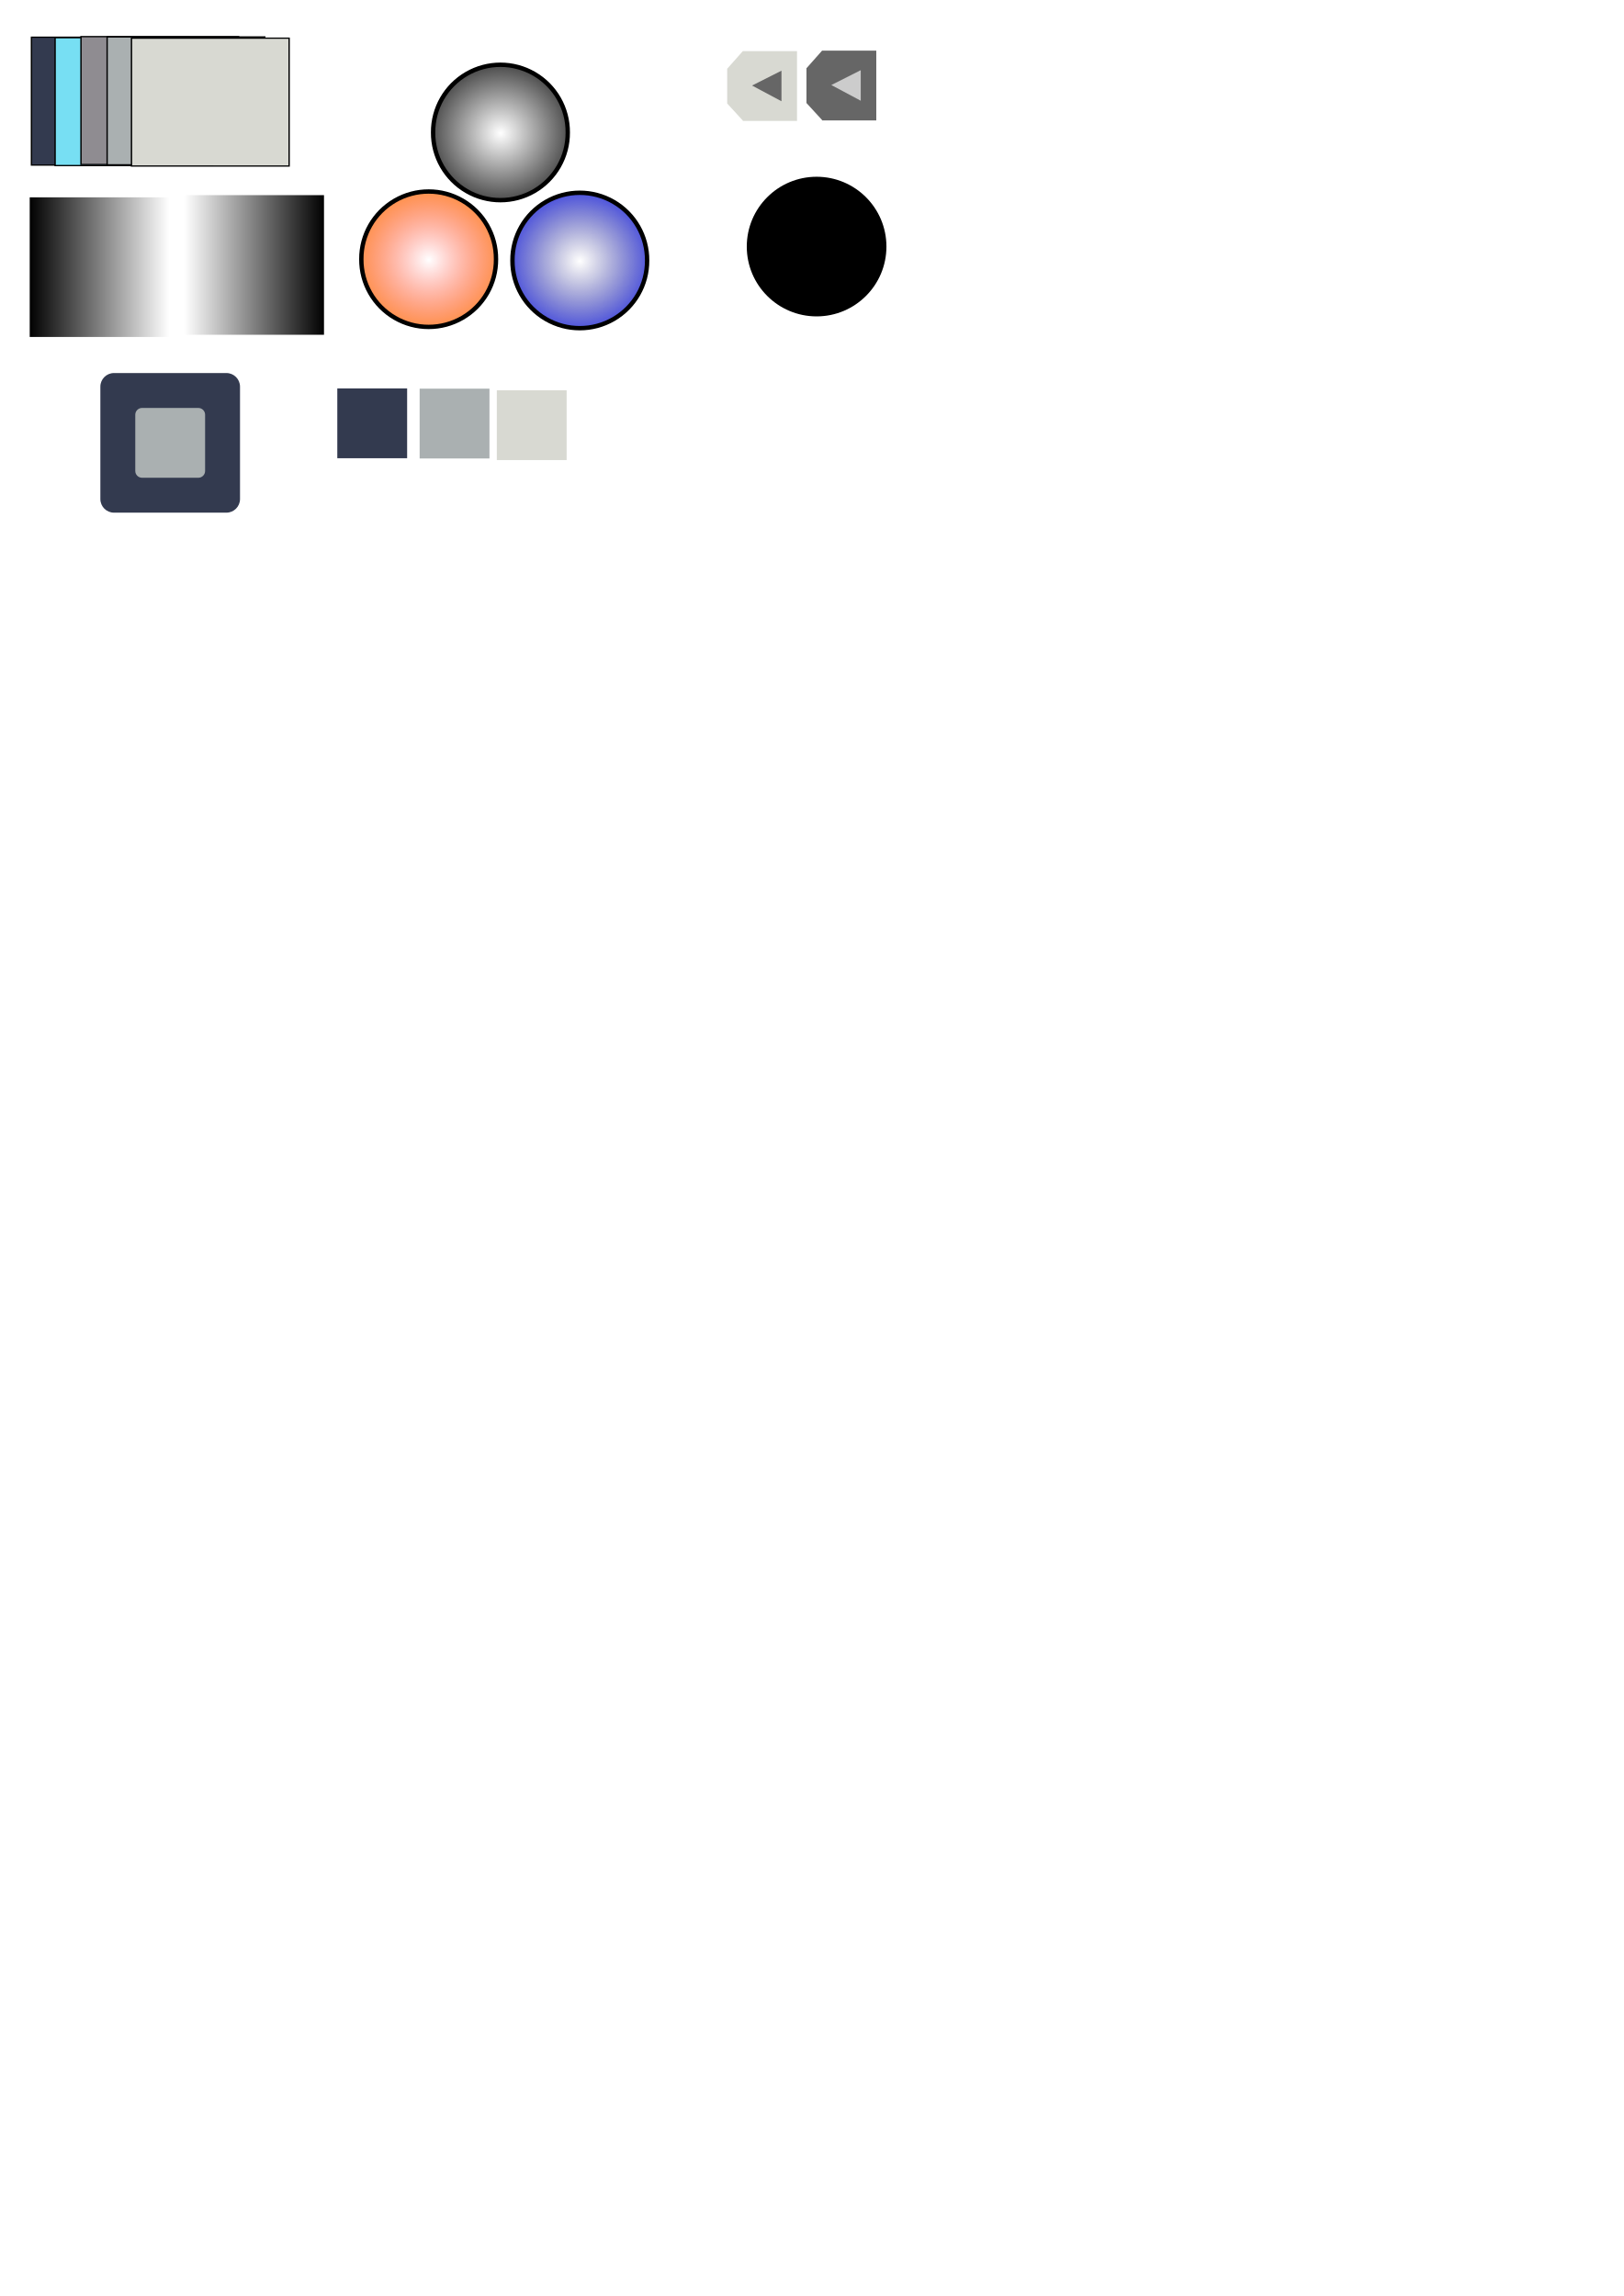
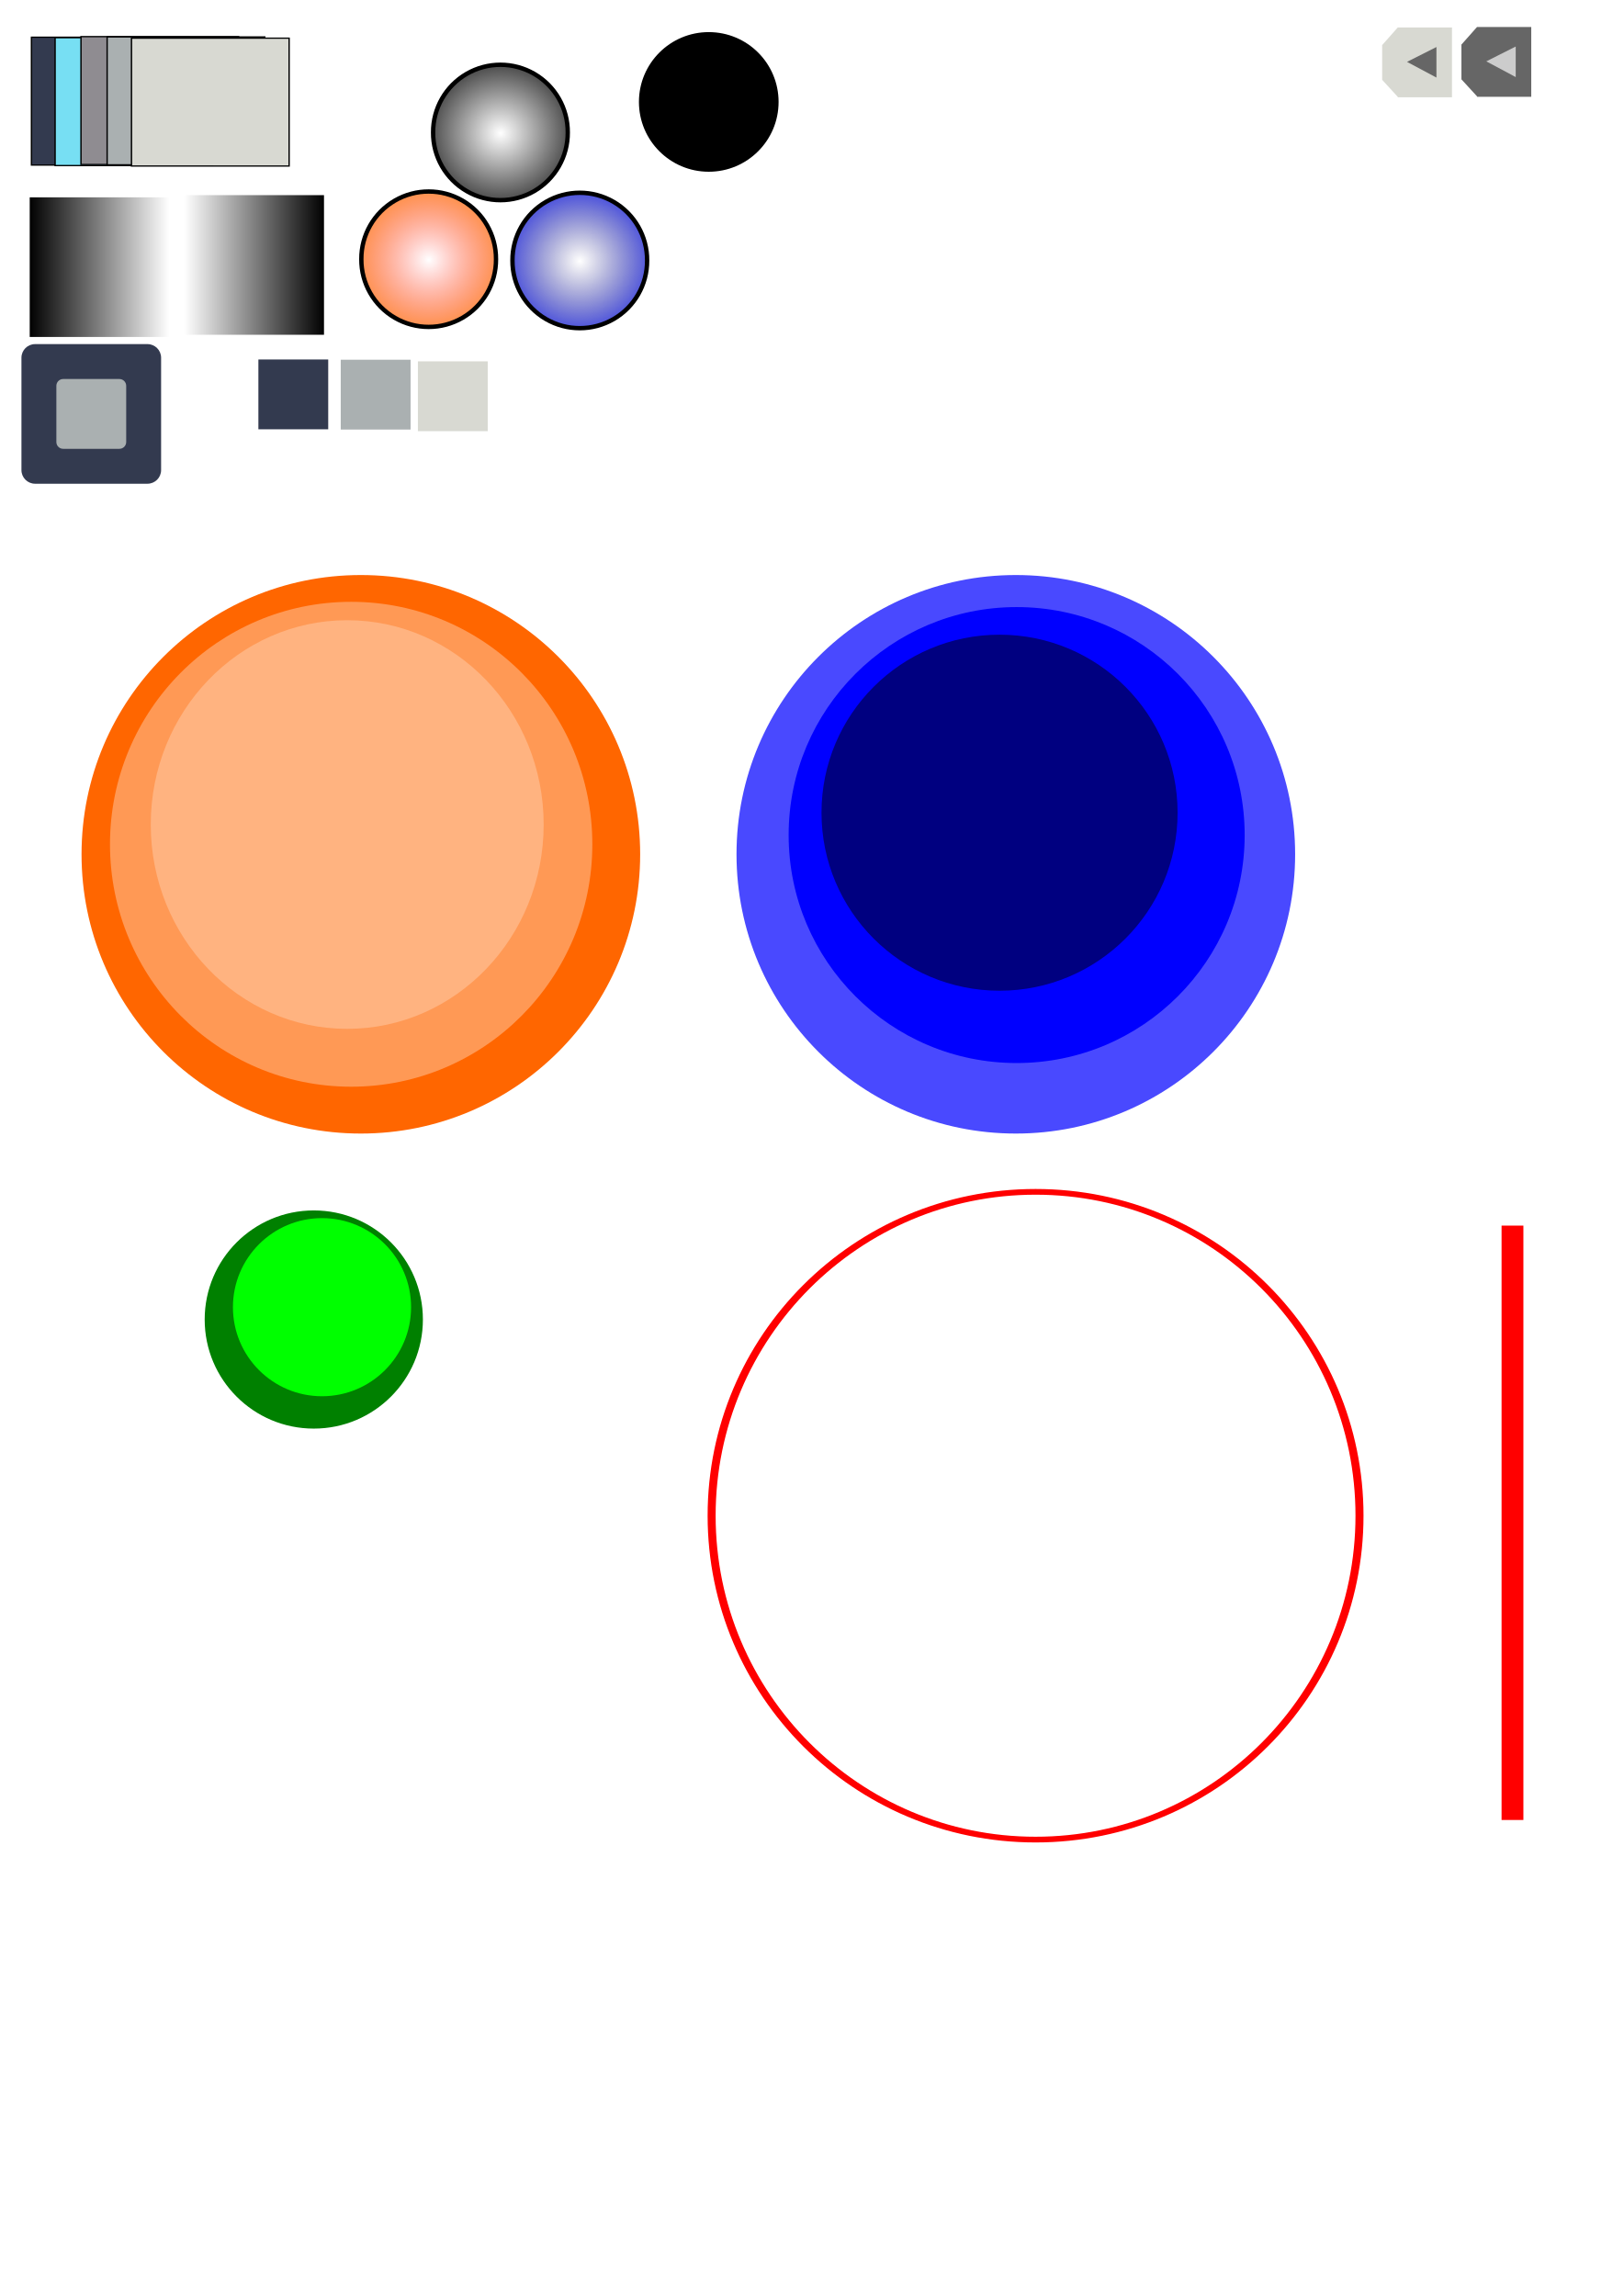
<svg xmlns="http://www.w3.org/2000/svg" xmlns:xlink="http://www.w3.org/1999/xlink" width="744.094" height="1052.362" id="svg3223" version="1.1">
  <defs id="defs3225">
    <linearGradient id="linearGradient3030">
      <stop style="stop-color:#000000;stop-opacity:0;" offset="0" id="stop3032" />
      <stop style="stop-color:#000000;stop-opacity:1;" offset="1" id="stop3034" />
    </linearGradient>
    <linearGradient id="linearGradient4359">
      <stop style="stop-color:#000000;stop-opacity:1;" offset="0" id="stop4361" />
      <stop style="stop-color:#000000;stop-opacity:0;" offset="1" id="stop4363" />
    </linearGradient>
    <linearGradient id="linearGradient4349">
      <stop style="stop-color:#000000;stop-opacity:1;" offset="0" id="stop4351" />
      <stop style="stop-color:#000000;stop-opacity:0;" offset="1" id="stop4353" />
    </linearGradient>
    <linearGradient id="linearGradient4341">
      <stop style="stop-color:#000000;stop-opacity:0" offset="0" id="stop4343" />
      <stop style="stop-color:#000000;stop-opacity:0;" offset="1" id="stop4345" />
    </linearGradient>
    <linearGradient id="linearGradient4327">
      <stop style="stop-color:#000000;stop-opacity:1;" offset="0" id="stop4329" />
      <stop style="stop-color:#000000;stop-opacity:0;" offset="1" id="stop4331" />
    </linearGradient>
    <linearGradient id="linearGradient4039">
      <stop style="stop-color:#000000;stop-opacity:1;" offset="0" id="stop4041" />
      <stop style="stop-color:#000000;stop-opacity:0.52;" offset="1" id="stop4043" />
    </linearGradient>
    <linearGradient id="linearGradient4025">
      <stop style="stop-color:#aab0b1;stop-opacity:1;" offset="0" id="stop4027" />
      <stop style="stop-color:#aab0b1;stop-opacity:0;" offset="1" id="stop4029" />
    </linearGradient>
    <linearGradient xlink:href="#linearGradient4025" id="linearGradient4033" x1="338.545" y1="39.118" x2="374.167" y2="39.118" gradientUnits="userSpaceOnUse" gradientTransform="matrix(1.24669,0,0,1.508493,-239.1687,-23.31369)" />
    <linearGradient xlink:href="#linearGradient4327" id="linearGradient4333" x1="24.881" y1="146.377" x2="87.066" y2="146.377" gradientUnits="userSpaceOnUse" gradientTransform="translate(140.2362,-110.6822)" />
    <linearGradient xlink:href="#linearGradient4341" id="linearGradient4347" x1="126.039" y1="143.725" x2="192.39" y2="143.145" gradientUnits="userSpaceOnUse" />
    <linearGradient xlink:href="#linearGradient4349" id="linearGradient4355" x1="126.039" y1="143.725" x2="192.39" y2="143.145" gradientUnits="userSpaceOnUse" />
    <linearGradient xlink:href="#linearGradient4359" id="linearGradient4365" x1="13.328" y1="122.284" x2="77.683" y2="122.284" gradientUnits="userSpaceOnUse" />
    <radialGradient xlink:href="#linearGradient3030" id="radialGradient3036" cx="184.007" cy="123.078" fx="184.007" fy="123.078" r="30.858" gradientUnits="userSpaceOnUse" gradientTransform="matrix(1.476598,-1.5204186e-7,1.4775859e-7,1.435,-88.10245,-53.31939)" />
    <radialGradient xlink:href="#linearGradient3030-2" id="radialGradient3036-5" cx="184.007" cy="123.078" fx="184.007" fy="123.078" r="30.858" gradientUnits="userSpaceOnUse" gradientTransform="matrix(1.476598,-1.5204186e-7,1.4775859e-7,1.435,-88.10245,-53.31939)" />
    <linearGradient id="linearGradient3030-2">
      <stop style="stop-color:#ff0000;stop-opacity:0;" offset="0" id="stop3032-3" />
      <stop style="stop-color:#ff8d00;stop-opacity:1;" offset="1" id="stop3034-1" />
    </linearGradient>
    <radialGradient r="30.858" fy="123.078" fx="184.007" cy="123.078" cx="184.007" gradientTransform="matrix(1.476598,-1.5204186e-7,1.4775859e-7,1.435,-88.10245,-53.31939)" gradientUnits="userSpaceOnUse" id="radialGradient3821" xlink:href="#linearGradient3030-2" />
    <radialGradient xlink:href="#linearGradient3030-8" id="radialGradient3036-8" cx="184.007" cy="123.078" fx="184.007" fy="123.078" r="30.858" gradientUnits="userSpaceOnUse" gradientTransform="matrix(1.476598,-1.5204186e-7,1.4775859e-7,1.435,-88.10245,-53.31939)" />
    <linearGradient id="linearGradient3030-8">
      <stop style="stop-color:#01005d;stop-opacity:0;" offset="0" id="stop3032-2" />
      <stop style="stop-color:#000dff;stop-opacity:1;" offset="1" id="stop3034-7" />
    </linearGradient>
    <radialGradient r="30.858" fy="123.078" fx="184.007" cy="123.078" cx="184.007" gradientTransform="matrix(1.476598,-1.5204186e-7,1.4775859e-7,1.435,-88.10245,-53.31939)" gradientUnits="userSpaceOnUse" id="radialGradient3855" xlink:href="#linearGradient3030-8" />
    <linearGradient xlink:href="#linearGradient4359-7" id="linearGradient4365-1" x1="13.328" y1="122.284" x2="77.683" y2="122.284" gradientUnits="userSpaceOnUse" />
    <linearGradient id="linearGradient4359-7">
      <stop style="stop-color:#000000;stop-opacity:1;" offset="0" id="stop4361-4" />
      <stop style="stop-color:#000000;stop-opacity:0;" offset="1" id="stop4363-0" />
    </linearGradient>
    <linearGradient gradientTransform="translate(-162.0951,-1.002633)" y2="122.284" x2="77.683" y1="122.284" x1="13.328" gradientUnits="userSpaceOnUse" id="linearGradient3184" xlink:href="#linearGradient4359-7" />
  </defs>
  <g id="layer1">
    <g transform="matrix(0.3659151,0,0,0.3357412,13.42445,12.9474)" id="g3816">
      <rect y="12.223" x="2.718" height="174.564" width="197.421" id="rect2985" style="fill:#333a4f;fill-opacity:1;fill-rule:nonzero;stroke:#000000;stroke-width:1.722;stroke-linecap:butt;stroke-linejoin:miter;stroke-miterlimit:4;stroke-opacity:1;stroke-dasharray:none" />
      <rect y="12.888" x="32.329" height="174.564" width="197.421" id="rect2985-1" style="fill:#77dff3;fill-opacity:1;fill-rule:nonzero;stroke:#000000;stroke-width:1.722;stroke-linecap:butt;stroke-linejoin:miter;stroke-miterlimit:4;stroke-opacity:1;stroke-dasharray:none" />
      <rect y="11.449" x="64.747" height="174.564" width="197.421" id="rect2985-1-7" style="fill:#8f8c91;fill-opacity:1;fill-rule:nonzero;stroke:#000000;stroke-width:1.722;stroke-linecap:butt;stroke-linejoin:miter;stroke-miterlimit:4;stroke-opacity:1;stroke-dasharray:none" />
      <rect y="11.845" x="97.491" height="174.564" width="197.421" id="rect2985-1-7-4" style="fill:#aab0b1;fill-opacity:1;fill-rule:nonzero;stroke:#000000;stroke-width:1.722;stroke-linecap:butt;stroke-linejoin:miter;stroke-miterlimit:4;stroke-opacity:1;stroke-dasharray:none" />
      <rect y="13.536" x="127.986" height="174.564" width="197.421" id="rect2985-1-7-0" style="fill:#d8d9d2;fill-opacity:1;fill-rule:nonzero;stroke:#000000;stroke-width:1.722;stroke-linecap:butt;stroke-linejoin:miter;stroke-miterlimit:4;stroke-opacity:1;stroke-dasharray:none" />
    </g>
    <rect style="fill:url(#linearGradient4365);fill-opacity:1;fill-rule:nonzero;stroke:none" id="rect4357" width="64" height="64" x="13.618" y="90.445" ry="6.5796662e-008" />
    <path style="fill:url(#radialGradient3036);fill-opacity:1;fill-rule:nonzero;stroke:#000000;stroke-width:2;stroke-miterlimit:4;stroke-dasharray:none" id="path3020" d="m 214.411,123.008 a 30.858,30.858 0 1 1 -61.715,0 30.858,30.858 0 1 1 61.715,0 z" transform="translate(45.77957,-62.29498)" />
    <path style="fill:url(#radialGradient3821);fill-opacity:1;fill-rule:nonzero;stroke:#000000;stroke-width:2;stroke-miterlimit:4;stroke-dasharray:none" id="path3020-6" d="m 214.411,123.008 a 30.858,30.858 0 1 1 -61.715,0 30.858,30.858 0 1 1 61.715,0 z" transform="translate(12.89361,-4.201292)" />
    <path style="fill:url(#radialGradient3855);fill-opacity:1;fill-rule:nonzero;stroke:#000000;stroke-width:2;stroke-miterlimit:4;stroke-dasharray:none" id="path3020-7" d="m 214.411,123.008 a 30.858,30.858 0 1 1 -61.715,0 30.858,30.858 0 1 1 61.715,0 z" transform="translate(82.14245,-3.621804)" />
    <rect style="fill:url(#linearGradient3184);fill-opacity:1;fill-rule:nonzero;stroke:none" id="rect4357-9" width="64" height="64" x="-148.477" y="89.443" ry="6.5796662e-008" transform="scale(-1,1)" />
-     <g id="g3290">
+     <g id="g3290" transform="translate(300.1522,-10.84888)">
      <g id="g3273">
        <path style="fill:#d8d9d2;fill-opacity:1;fill-rule:nonzero;stroke:none" d="m 340.406,23.438 -7.031,7.938 -0.125,0.062 0,16 7.25,7.906 -0.281,0.094 25.031,0 0,-32 -24.844,0 z" id="rect3203" />
        <path style="fill:#666666;stroke:none" d="m 344.644,39.2 13.481,-6.804 0,14.009 z" id="path3240" />
      </g>
    </g>
-     <g id="g3308">
+     <g id="g3308" transform="translate(300.1522,-10.84888)">
      <path id="rect3203-3" d="m 376.732,23.211 -7.031,7.938 -0.125,0.062 0,16 7.25,7.906 -0.281,0.094 25.031,0 0,-32 -24.844,0 z" style="fill:#666666;fill-opacity:1;fill-rule:nonzero;stroke:none" />
      <path id="path3240-9" d="m 380.97,38.973 13.481,-6.804 0,14.009 z" style="fill:#cccccc;stroke:none" />
    </g>
-     <path style="fill:#000000;fill-opacity:1;fill-rule:nonzero;stroke:none" id="path3065" d="m 400.613,113.052 a 28.767,18.326 0 1 1 -57.535,0 28.767,18.326 0 1 1 57.535,0 z" transform="matrix(1.112369,0,0,1.746161,-39.40381,-84.39153)" />
-     <g transform="translate(117.554,-34.6497)" id="g3201">
+     <path style="fill:#000000;fill-opacity:1;fill-rule:nonzero;stroke:none" id="path3065" d="m 400.613,113.052 a 28.767,18.326 0 1 1 -57.535,0 28.767,18.326 0 1 1 57.535,0 z" transform="matrix(1.112369,0,0,1.746161,-88.82647,-150.6902)" />
+     <g transform="translate(81.39111,-47.90944)" id="g3201">
      <g id="g3383" transform="translate(-213.9444,-5.966577)">
        <rect style="fill:#333a4f;fill-opacity:1;fill-rule:nonzero;stroke:none" id="rect3070-9" width="64" height="64" x="142.382" y="211.594" ry="6.252" />
        <path style="fill:#aab0b1;fill-opacity:1;fill-rule:nonzero;stroke:none" d="m 161.508,227.594 25.748,0 c 1.732,0 3.126,1.394 3.126,3.126 l 0,25.748 c 0,1.732 -1.394,3.126 -3.126,3.126 l -25.748,0 c -1.732,0 -3.126,-1.394 -3.126,-3.126 l 0,-25.748 c 0,-1.732 1.394,-3.126 3.126,-3.126 z" id="rect3070" />
      </g>
      <rect style="fill:#333a4f;fill-opacity:1;fill-rule:nonzero;stroke:none" id="rect3825-3" width="32" height="32" x="37.021" y="212.676" />
      <rect style="fill:#aab0b1;fill-opacity:1;fill-rule:nonzero;stroke:none" id="rect3940-2-1" width="32" height="32" x="74.756" y="212.792" />
      <rect style="fill:#d8d9d2;fill-opacity:1;fill-rule:nonzero;stroke:none" id="rect3940-6-2" width="32" height="32" x="110.122" y="213.531" />
    </g>
+     <g id="g3126" transform="translate(-185.6363,-55.44981)">
+       <path transform="matrix(1.083532,0,0,1.083532,-18.62799,-48.03177)" d="m 459.269,456.879 c 0,65.243 -52.89,118.132 -118.132,118.132 -65.243,0 -118.132,-52.89 -118.132,-118.132 0,-65.243 52.89,-118.132 118.132,-118.132 65.243,0 118.132,52.89 118.132,118.132 z" id="path3050" style="fill:#ff6600;fill-opacity:1;fill-rule:nonzero;stroke:none" />
+       <path transform="matrix(0.9355726,0,0,0.9406746,27.40299,12.63936)" d="m 459.269,456.879 c 0,65.243 -52.89,118.132 -118.132,118.132 -65.243,0 -118.132,-52.89 -118.132,-118.132 0,-65.243 52.89,-118.132 118.132,-118.132 65.243,0 118.132,52.89 118.132,118.132 z" id="path3050-4" style="fill:#ff9955;fill-opacity:1;fill-rule:nonzero;stroke:none" />
+       <path transform="matrix(0.7621032,0,0,0.7927155,84.77166,71.19814)" d="m 459.269,456.879 c 0,65.243 -52.89,118.132 -118.132,118.132 -65.243,0 -118.132,-52.89 -118.132,-118.132 0,-65.243 52.89,-118.132 118.132,-118.132 65.243,0 118.132,52.89 118.132,118.132 z" id="path3050-4-0" style="fill:#ffb380;fill-opacity:1;fill-rule:nonzero;stroke:none" />
+     </g>
+     <path style="fill:#4949ff;fill-opacity:1;fill-rule:nonzero;stroke:none" id="path3131" d="m 483.378,377.321 a 40.382,56.655 0 1 1 -80.764,0 40.382,56.655 0 1 1 80.764,0 z" transform="matrix(3.169735,0,0,2.259279,-938.6585,-460.9117)" />
+     <path style="fill:#0000ff;fill-opacity:1;fill-rule:nonzero;stroke:none" id="path3131-9" d="m 483.378,377.321 a 40.382,56.655 0 1 1 -80.764,0 40.382,56.655 0 1 1 80.764,0 z" transform="matrix(2.587645,0,0,1.844386,-680.417,-313.18)" />
+     <path style="fill:#000080;fill-opacity:1;fill-rule:nonzero;stroke:none" id="path3131-9-4" d="m 483.378,377.321 a 40.382,56.655 0 1 1 -80.764,0 40.382,56.655 0 1 1 80.764,0 z" transform="matrix(2.020481,0,0,1.44013,-437.0009,-170.8921)" />
+     <g id="g3978" transform="matrix(0.390625,0,0,0.390625,81.17334,338.273)">
+       <path transform="matrix(3.169735,0,0,2.259279,-1243.857,-170.1786)" d="m 483.378,377.321 c 0,31.29 -18.08,56.655 -40.382,56.655 -22.302,0 -40.382,-25.365 -40.382,-56.655 0,-31.29 18.08,-56.655 40.382,-56.655 22.302,0 40.382,25.365 40.382,56.655 z" id="path3131-8" style="fill:#008000;fill-opacity:1;fill-rule:nonzero;stroke:none" />
+       <path transform="matrix(2.587645,0,0,1.844386,-976.3502,-28.09565)" d="m 483.378,377.321 c 0,31.29 -18.08,56.655 -40.382,56.655 -22.302,0 -40.382,-25.365 -40.382,-56.655 0,-31.29 18.08,-56.655 40.382,-56.655 22.302,0 40.382,25.365 40.382,56.655 z" id="path3131-9-8" style="fill:#00ff00;fill-opacity:1;fill-rule:nonzero;stroke:none" />
+     </g>
+     <path style="fill:none;stroke:#ff0000" id="path3131-2" d="m 483.378,377.321 a 40.382,56.655 0 1 1 -80.764,0 40.382,56.655 0 1 1 80.764,0 z" transform="matrix(3.676105,0,0,2.620203,-1153.932,-293.9362)" />
+     <path style="fill:none;stroke:#ff0000;stroke-width:10;stroke-linecap:butt;stroke-linejoin:miter;stroke-opacity:1" d="m 693.123,561.752 0,272.427" id="path4002" />
  </g>
</svg>
